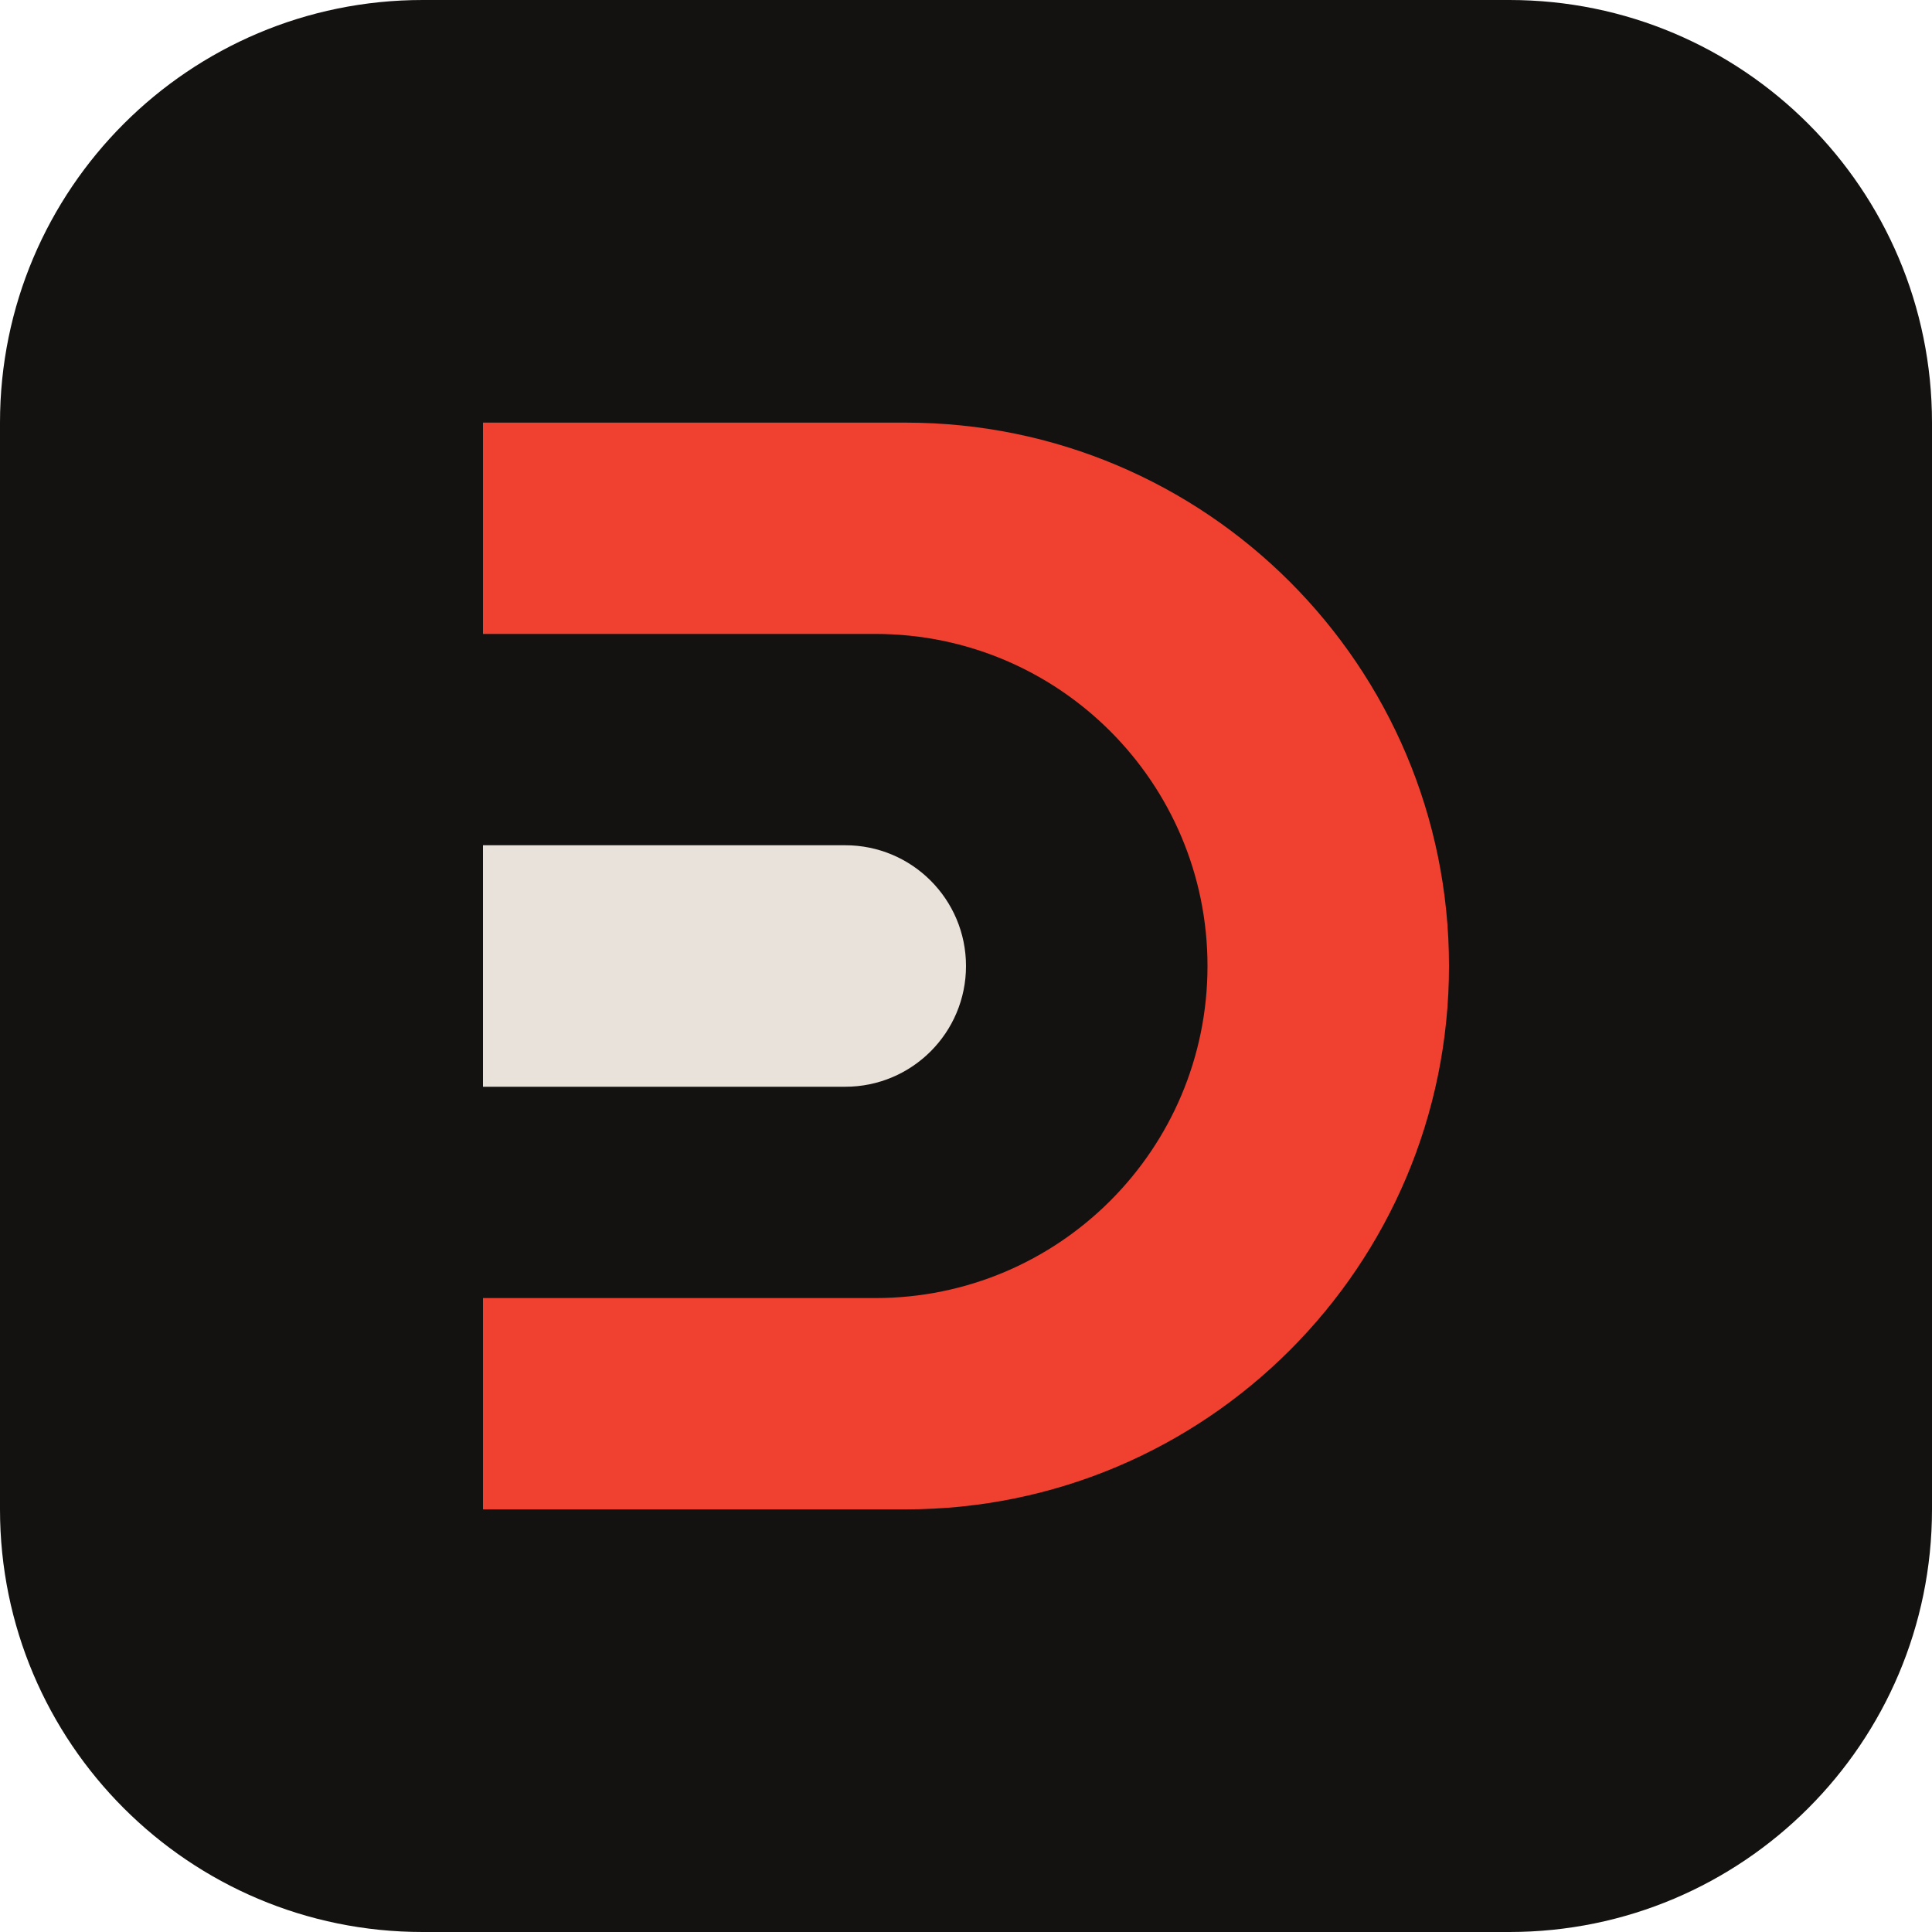
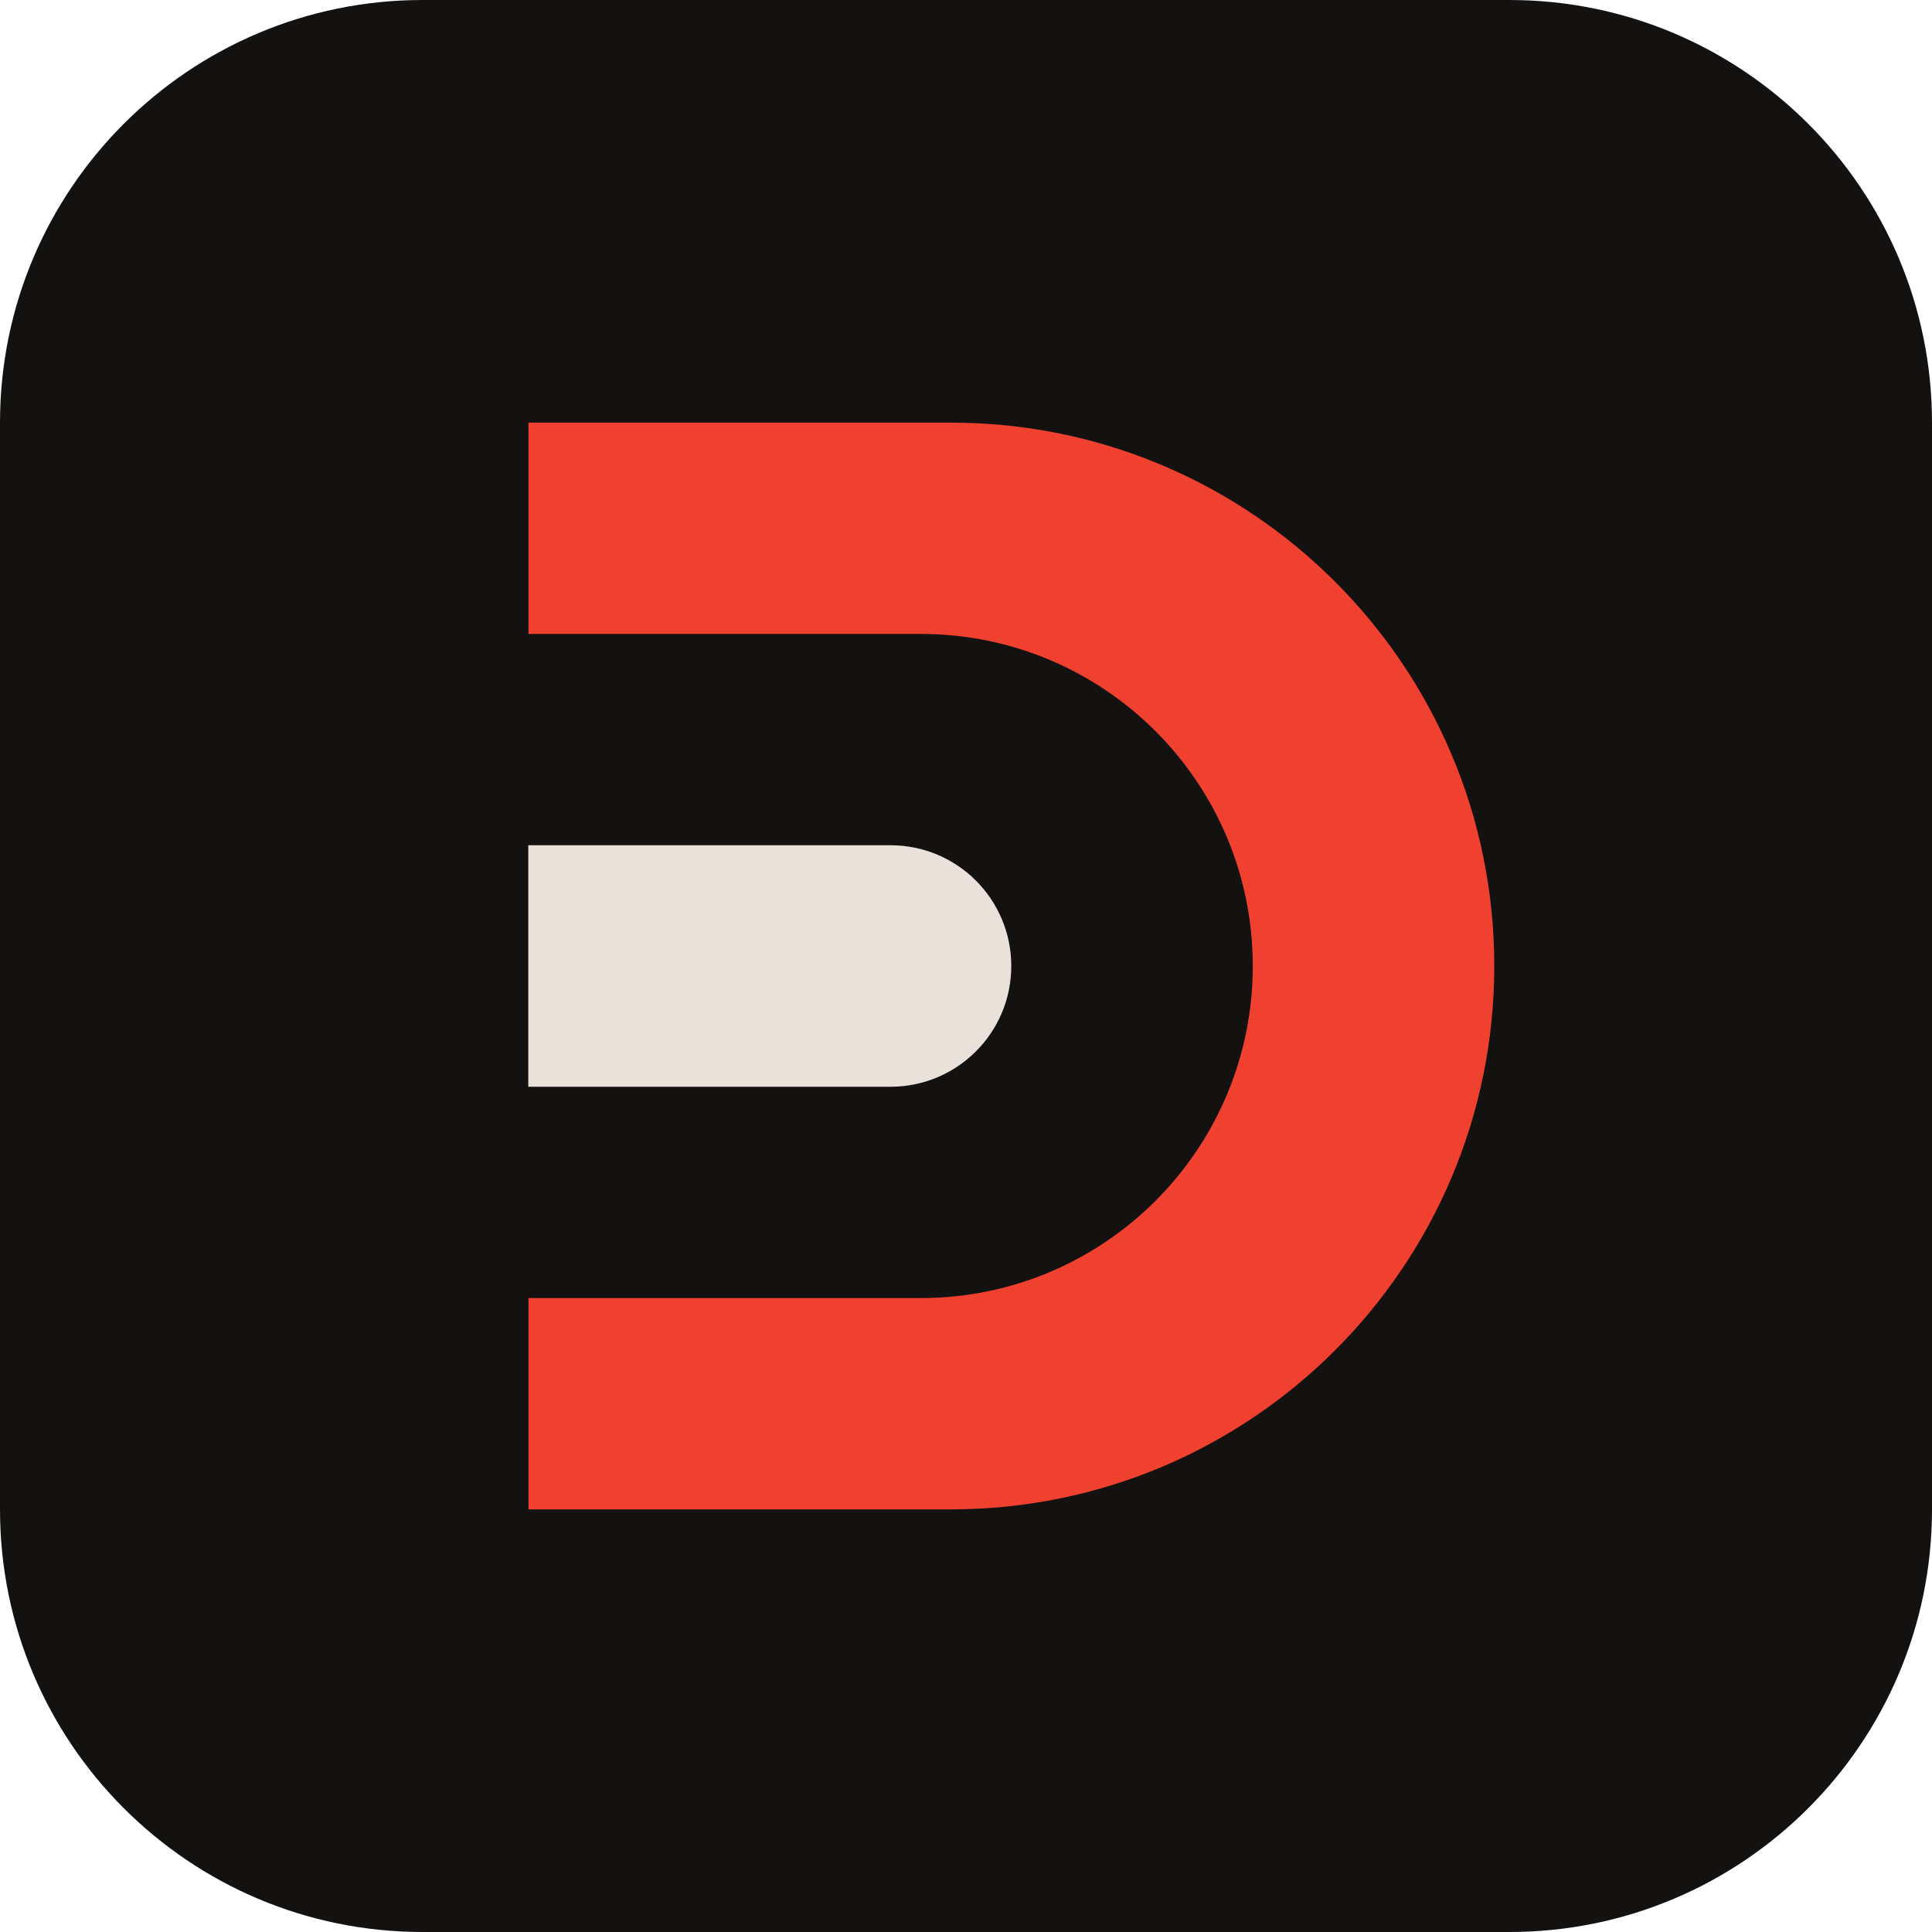
<svg xmlns="http://www.w3.org/2000/svg" viewBox="0 0 64 64">
  <rect width="64" height="64" rx="14" fill="#141211" />
-   <path d="M16 14h14a18 18 0 0 1 0 36H16z" fill="#f0402f" />
-   <path d="M10 21h19a11 11 0 0 1 0 22H10z" fill="#141211" />
-   <path d="M10 28h18a4 4 0 0 1 0 8H10z" fill="#e9e2da" />
-   <rect x="8" y="10" width="8" height="44" fill="#141211" />
+   <g transform="translate(1.5 0)">
+     <path d="M16 14h14a18 18 0 0 1 0 36H16z" fill="#f0402f" />
+     <path d="M10 21h19a11 11 0 0 1 0 22H10z" fill="#141211" />
+     <path d="M10 28h18a4 4 0 0 1 0 8H10z" fill="#e9e2da" />
+     <rect x="8" y="10" width="8" height="44" fill="#141211" />
+   </g>
</svg>
